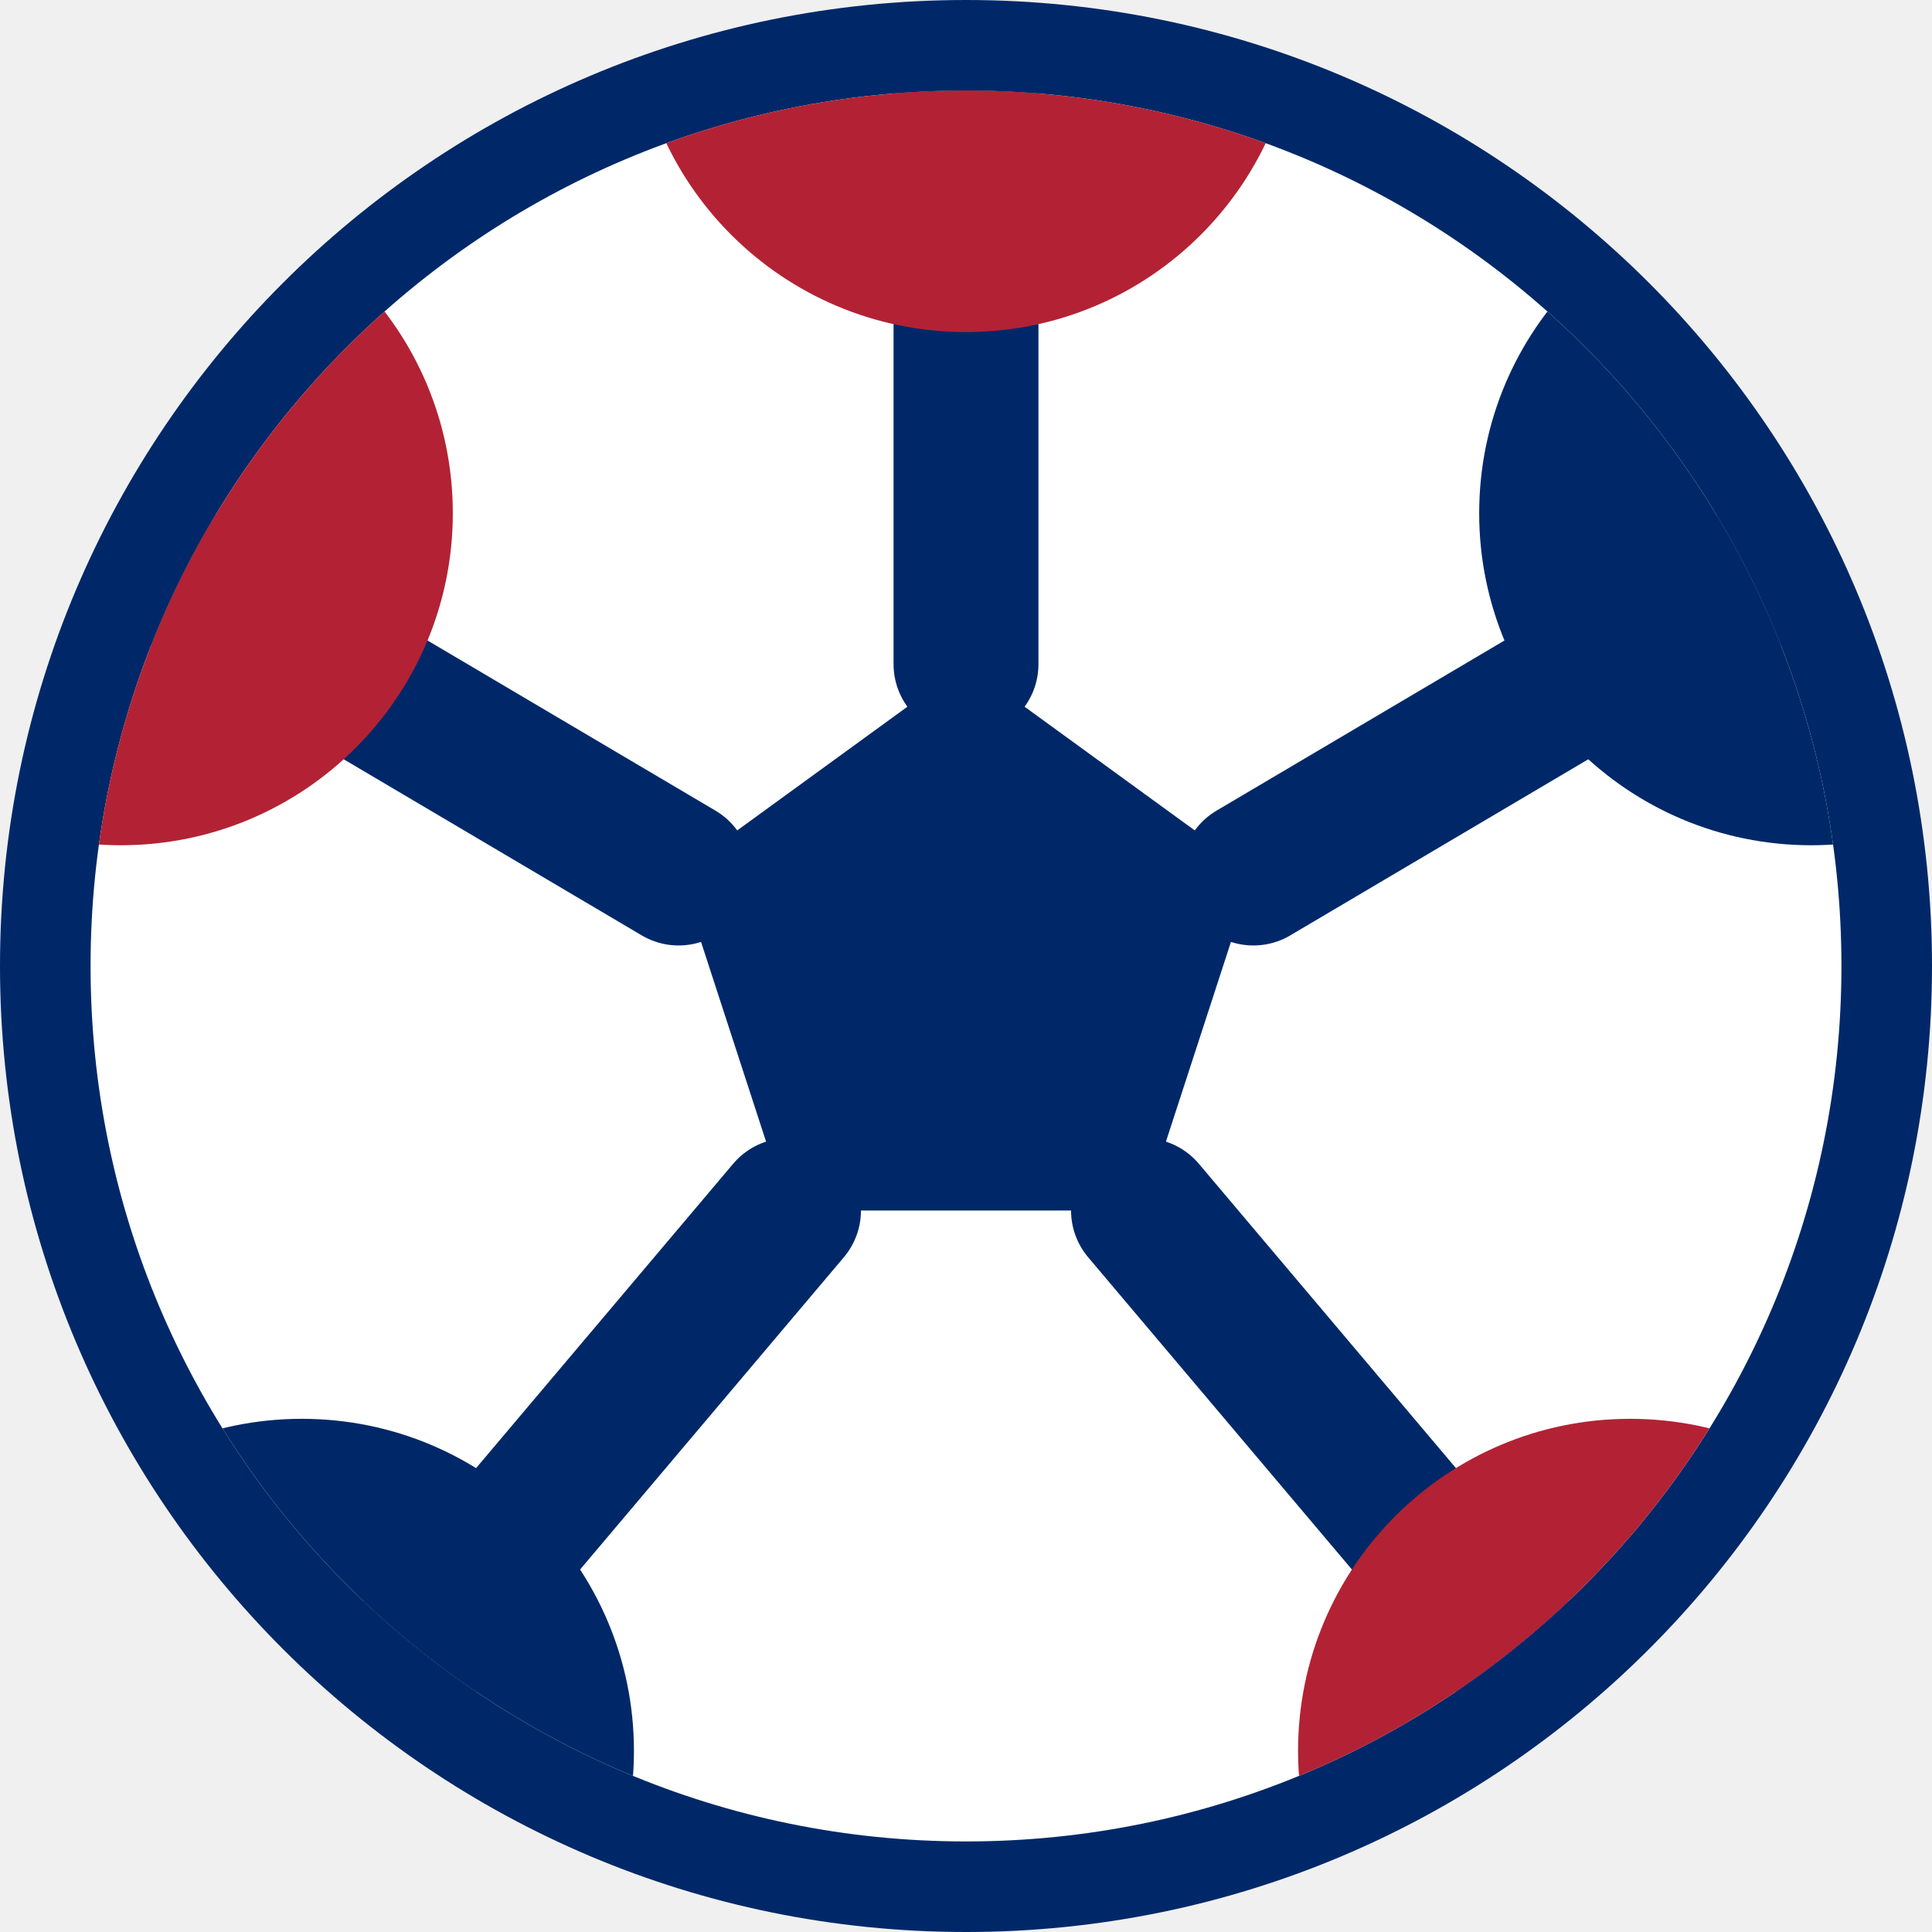
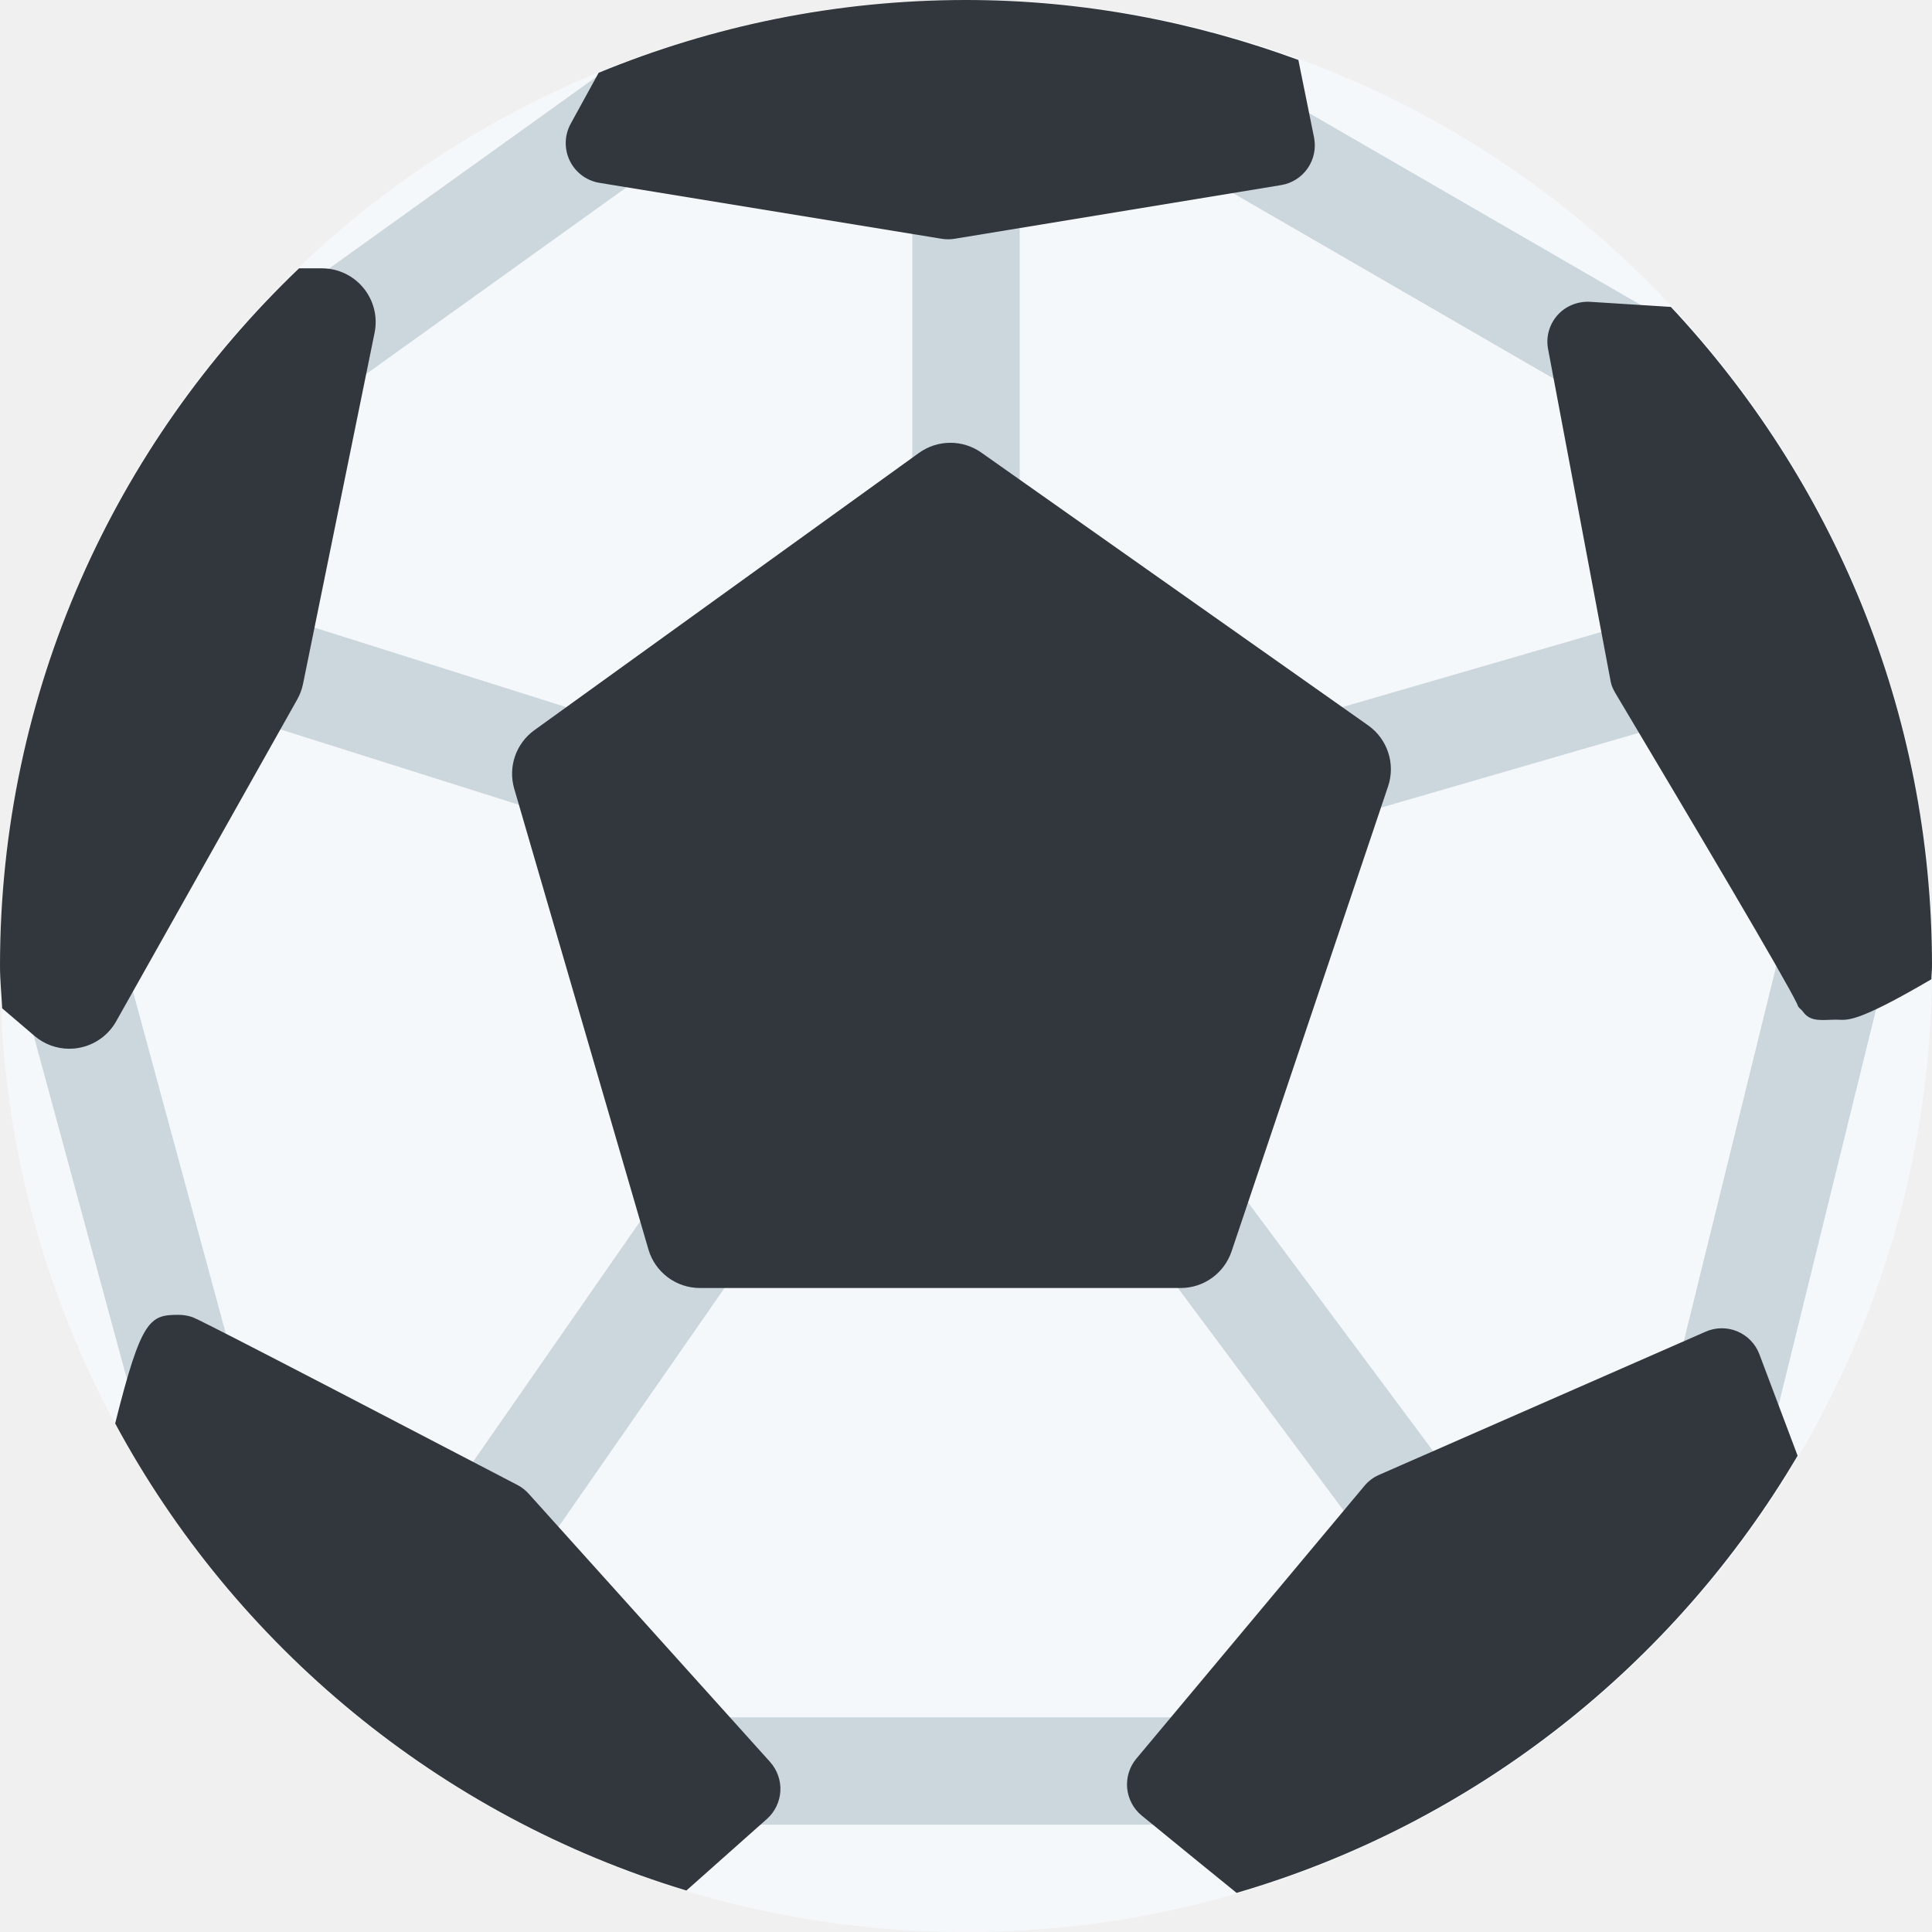
- <svg xmlns="http://www.w3.org/2000/svg" viewBox="0 0 32 32">
-   <defs>
-     <clipPath id="ball-clip">
-       <circle cx="16" cy="16" r="14.5" />
-     </clipPath>
-   </defs>
-   <circle cx="16" cy="16" r="16" fill="#002868" />
-   <circle cx="16" cy="16" r="14.5" fill="white" />
-   <g clip-path="url(#ball-clip)">
-     <polygon points="16,11 20.76,14.46 18.94,20.05 13.06,20.05 11.24,14.46" fill="#002868" />
-     <line x1="16" y1="11" x2="16" y2="-2" stroke="#002868" stroke-width="2.4" stroke-linecap="round" />
-     <line x1="20.76" y1="14.46" x2="30" y2="9" stroke="#002868" stroke-width="2.4" stroke-linecap="round" />
-     <line x1="18.94" y1="20.05" x2="26.5" y2="29" stroke="#002868" stroke-width="2.4" stroke-linecap="round" />
-     <line x1="13.06" y1="20.05" x2="5.5" y2="29" stroke="#002868" stroke-width="2.4" stroke-linecap="round" />
-     <line x1="11.24" y1="14.46" x2="2" y2="9" stroke="#002868" stroke-width="2.4" stroke-linecap="round" />
-     <circle cx="16" cy="0" r="5.5" fill="#B22234" />
-     <circle cx="30" cy="8.5" r="5.5" fill="#002868" />
-     <circle cx="27" cy="29" r="5.5" fill="#B22234" />
-     <circle cx="5" cy="29" r="5.5" fill="#002868" />
-     <circle cx="2" cy="8.5" r="5.5" fill="#B22234" />
-   </g>
+ <svg xmlns="http://www.w3.org/2000/svg" viewBox="0 0 36 36">
+   <circle fill="#F5F8FA" cx="18" cy="18" r="18" />
+   <path d="M18 11c-.552 0-1-.448-1-1V3c0-.552.448-1 1-1s1 .448 1 1v7c0 .552-.448 1-1 1zm-6.583 4.5c-.1 0-.202-.015-.302-.047l-8.041-2.542c-.527-.167-.819-.728-.652-1.255.166-.527.73-.818 1.255-.652l8.042 2.542c.527.167.819.729.652 1.255-.136.426-.53.699-.954.699zm13.625-.291c-.434 0-.833-.285-.96-.722-.154-.531.151-1.085.682-1.239l6.75-1.958c.531-.153 1.085.153 1.238.682.154.531-.151 1.085-.682 1.239l-6.75 1.958c-.092.027-.186.04-.278.04zm2.001 14.958c-.306 0-.606-.14-.803-.403l-5.459-7.333c-.33-.442-.238-1.069.205-1.399.442-.331 1.069-.238 1.399.205l5.459 7.333c.33.442.238 1.069-.205 1.399-.179.134-.389.198-.596.198zm-18.294-.083c-.197 0-.395-.058-.57-.179-.454-.316-.565-.938-.25-1.392l5.125-7.375c.315-.454.938-.566 1.392-.251.454.315.565.939.25 1.392l-5.125 7.375c-.194.281-.506.43-.822.43zM3.5 27.062c-.44 0-.844-.293-.965-.738L.347 18.262c-.145-.533.17-1.082.704-1.227.535-.141 1.083.171 1.227.704l2.188 8.062c.145.533-.17 1.082-.704 1.226-.088.025-.176.035-.262.035zM22 34h-9c-.552 0-1-.447-1-1s.448-1 1-1h9c.553 0 1 .447 1 1s-.447 1-1 1zm10.126-6.875c-.079 0-.16-.009-.24-.029-.536-.132-.864-.674-.731-1.21l2.125-8.625c.133-.536.679-.862 1.21-.732.536.132.864.674.731 1.211l-2.125 8.625c-.113.455-.521.76-.97.76zM30.312 7.688c-.17 0-.342-.043-.5-.134L22.25 3.179c-.478-.277-.642-.888-.364-1.367.275-.478.886-.643 1.366-.365l7.562 4.375c.478.277.642.888.364 1.367-.185.32-.521.499-.866.499zm-24.811 0c-.312 0-.618-.145-.813-.417-.322-.45-.22-1.074.229-1.396l6.188-4.438c.449-.322 1.074-.219 1.396.229.322.449.219 1.074-.229 1.396L6.083 7.5c-.177.126-.38.188-.582.188z" fill="#CCD6DD" />
+   <path d="M25.493 13.516l-7.208-5.083c-.348-.245-.814-.243-1.161.006l-7.167 5.167c-.343.248-.494.684-.375 1.091l2.5 8.583c.124.426.515.72.96.72H22c.43 0 .81-.274.948-.681l2.917-8.667c.141-.419-.011-.881-.372-1.136zM1.292 19.542c.058 0 .117-.005.175-.016.294-.052.55-.233.697-.494l3.375-6c.051-.091.087-.188.108-.291L6.98 6.2c.06-.294-.016-.6-.206-.832C6.584 5.135 6.3 5 6 5h-.428C2.145 8.277 0 12.884 0 18c0 .266.028.525.04.788l.602.514c.182.156.413.24.65.24zm9.325-16.547c.106.219.313.373.553.412l6.375 1.042c.04.006.081.01.121.01.04 0 .081-.003.122-.01l6.084-1c.2-.033.38-.146.495-.314.116-.168.158-.375.118-.575l-.292-1.443C22.26.407 20.18 0 18 0c-2.425 0-4.734.486-6.845 1.356l-.521.95c-.117.213-.123.47-.017.689zm20.517 2.724l-1.504-.095c-.228-.013-.455.076-.609.249-.152.173-.218.402-.175.63l1.167 6.198c.017.086.048.148.093.224 1.492 2.504 3.152 5.301 3.381 5.782.024.084.062.079.114.151.14.195.372.142.612.142h.007c.198 0 .323.094 1.768-.753.001-.083.012-.164.012-.247 0-4.753-1.856-9.064-4.866-12.281zM14.541 33.376c.011-.199-.058-.395-.191-.544l-4.5-5c-.06-.066-.131-.122-.211-.163-5.885-3.069-5.994-3.105-6.066-3.13-.078-.025-.161-.039-.242-.039-.537 0-.695.065-1.185 2.024 2.236 4.149 6.053 7.316 10.644 8.703l1.5-1.333c.149-.132.239-.319.251-.518zm17.833-8.567c-.189-.08-.405-.078-.592.005l-6.083 2.667c-.106.046-.2.116-.274.205l-4.25 5.083c-.129.154-.19.352-.172.552.02.2.117.384.272.51.683.559 1.261 1.03 1.767 1.44 4.437-1.294 8.154-4.248 10.454-8.146l-.712-1.889c-.072-.193-.221-.347-.41-.427z" fill="#31373D" />
</svg>
